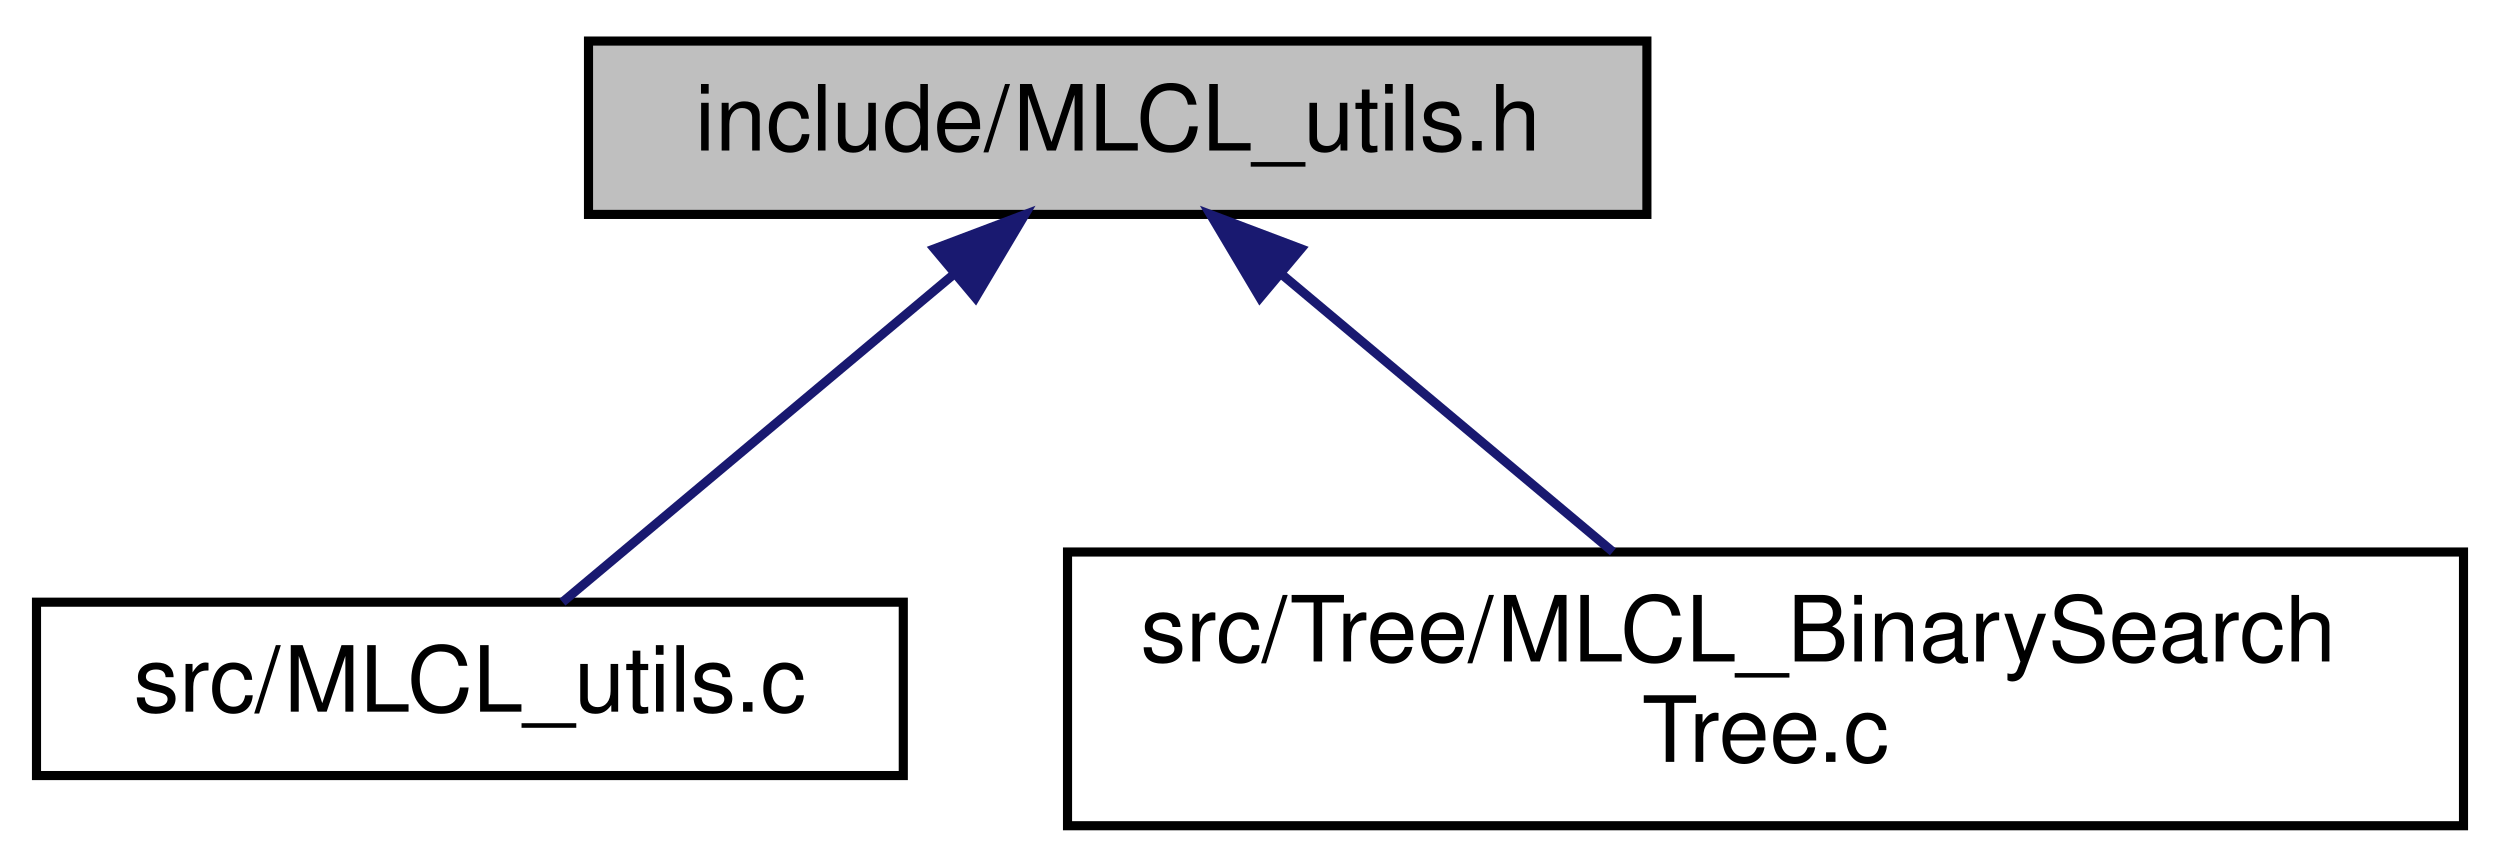
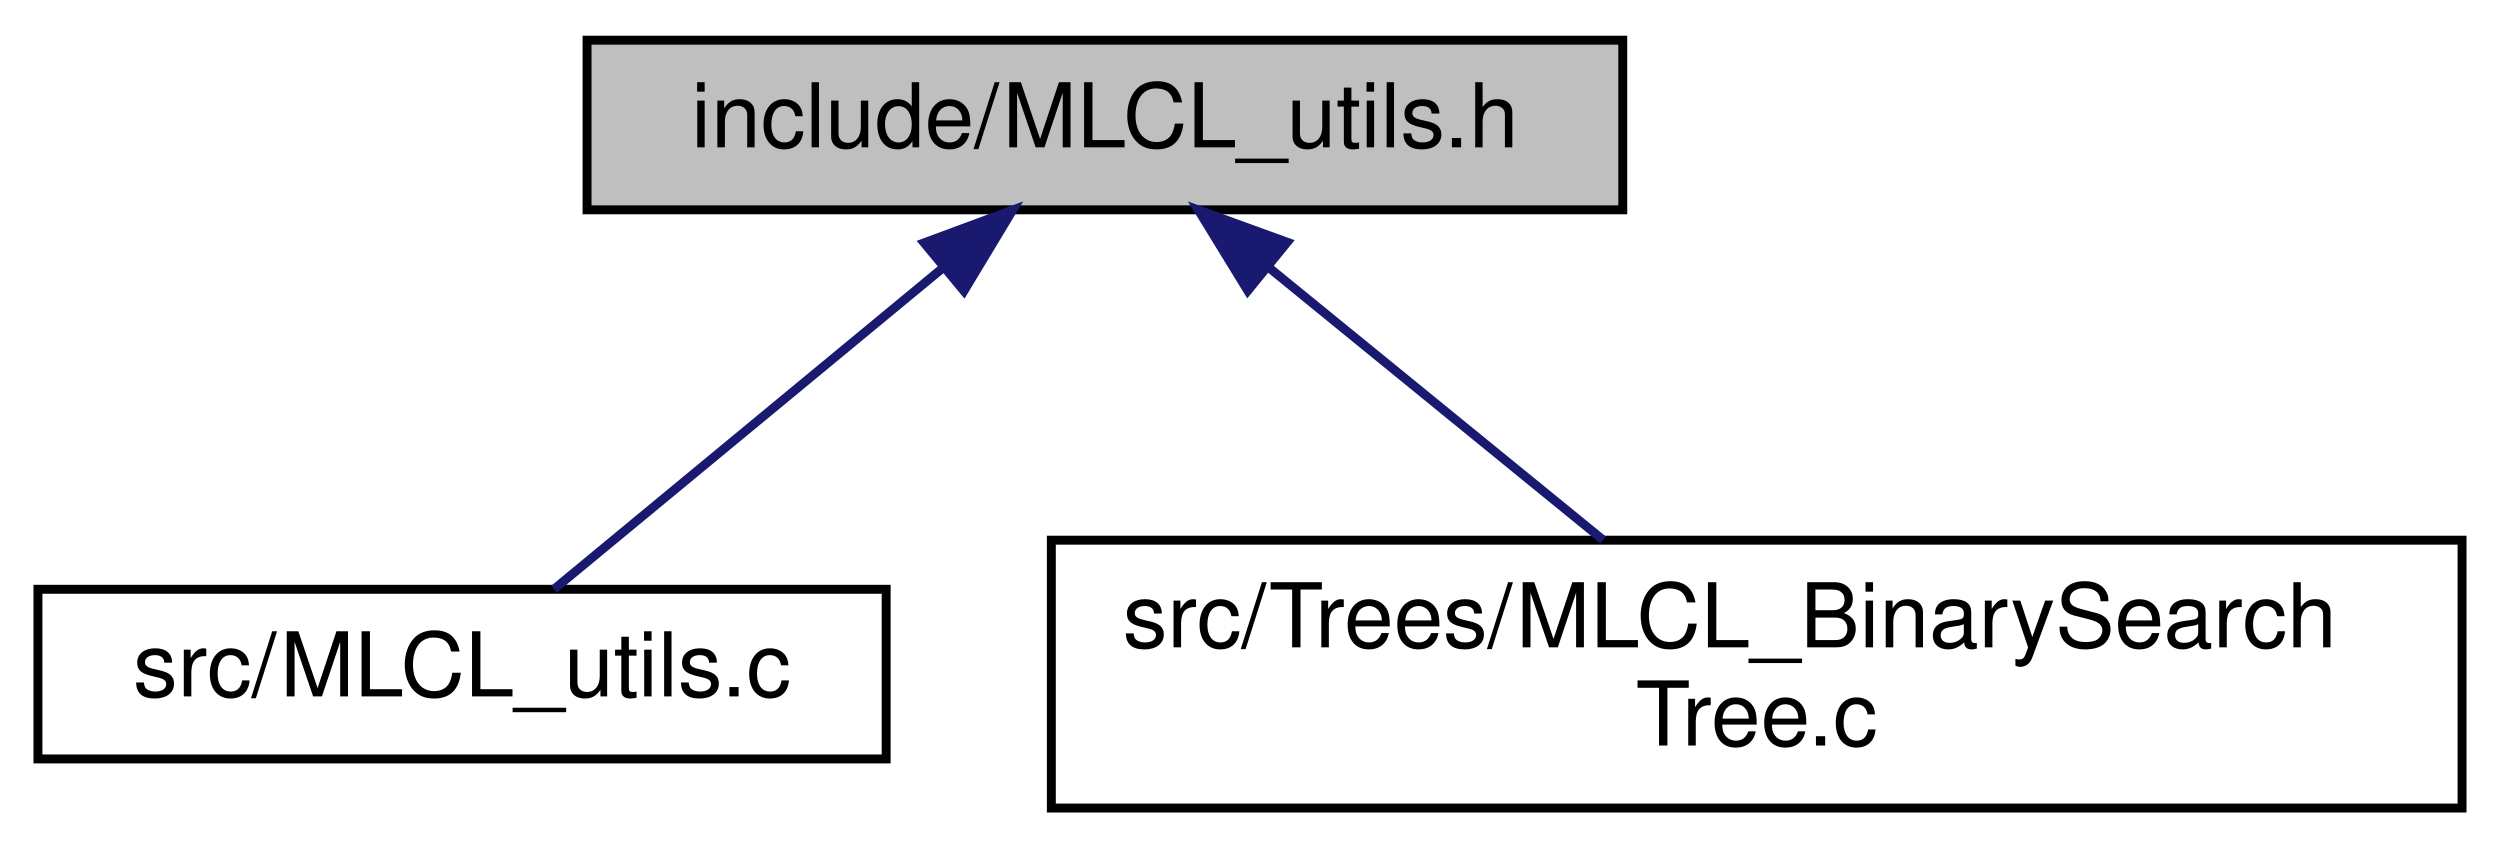
- <svg xmlns="http://www.w3.org/2000/svg" xmlns:xlink="http://www.w3.org/1999/xlink" width="274pt" height="95pt" viewBox="0.00 0.00 274.00 95.00">
+ <svg xmlns="http://www.w3.org/2000/svg" xmlns:xlink="http://www.w3.org/1999/xlink" width="280pt" height="95pt" viewBox="0.00 0.00 279.50 95.00">
  <g id="graph0" class="graph" transform="scale(1 1) rotate(0) translate(4 91)">
    <g id="node1" class="node">
      <g id="a_node1">
        <a xlink:title=" ">
-           <polygon fill="#bfbfbf" stroke="black" points="60.5,-67.5 60.5,-86.5 176.5,-86.5 176.5,-67.5 60.5,-67.5" />
-           <text text-anchor="middle" x="118.5" y="-74.5" font-family="Helvetica,sans-Serif" font-size="10.00">include/MLCL_utils.h</text>
+           <polygon fill="#bfbfbf" stroke="black" points="61.5,-67.5 61.5,-86.5 177.5,-86.5 177.5,-67.5 61.5,-67.5" />
+           <text text-anchor="middle" x="119.5" y="-74.5" font-family="Helvetica,sans-Serif" font-size="10.00">include/MLCL_utils.h</text>
        </a>
      </g>
    </g>
    <g id="node2" class="node">
      <g id="a_node2">
        <a xlink:href="_m_l_c_l__utils_8c.html" target="_top" xlink:title=" ">
          <polygon fill="none" stroke="black" points="0,-6 0,-25 95,-25 95,-6 0,-6" />
          <text text-anchor="middle" x="47.5" y="-13" font-family="Helvetica,sans-Serif" font-size="10.00">src/MLCL_utils.c</text>
        </a>
      </g>
    </g>
    <g id="edge1" class="edge">
-       <path fill="none" stroke="midnightblue" d="M100.57,-60.97C86.99,-49.59 68.82,-34.37 57.65,-25.01" />
-       <polygon fill="midnightblue" stroke="midnightblue" points="98.41,-63.73 108.33,-67.48 102.91,-58.37 98.41,-63.73" />
+       <path fill="none" stroke="midnightblue" d="M101.32,-60.97C87.54,-49.59 69.12,-34.37 57.8,-25.01" />
+       <polygon fill="midnightblue" stroke="midnightblue" points="99.25,-63.8 109.18,-67.48 103.71,-58.41 99.25,-63.8" />
    </g>
    <g id="node3" class="node">
      <g id="a_node3">
        <a xlink:href="_m_l_c_l___binary_search_tree_8c.html" target="_top" xlink:title=" ">
-           <polygon fill="none" stroke="black" points="113,-0.5 113,-30.5 266,-30.5 266,-0.5 113,-0.5" />
-           <text text-anchor="start" x="121" y="-18.5" font-family="Helvetica,sans-Serif" font-size="10.00">src/Tree/MLCL_BinarySearch</text>
-           <text text-anchor="middle" x="189.5" y="-7.5" font-family="Helvetica,sans-Serif" font-size="10.00">Tree.c</text>
+           <polygon fill="none" stroke="black" points="113.5,-0.5 113.5,-30.5 271.5,-30.5 271.5,-0.5 113.5,-0.5" />
+           <text text-anchor="start" x="121.5" y="-18.5" font-family="Helvetica,sans-Serif" font-size="10.00">src/Trees/MLCL_BinarySearch</text>
+           <text text-anchor="middle" x="192.5" y="-7.5" font-family="Helvetica,sans-Serif" font-size="10.00">Tree.c</text>
        </a>
      </g>
    </g>
    <g id="edge2" class="edge">
-       <path fill="none" stroke="midnightblue" d="M136.49,-60.92C147.64,-51.58 161.86,-39.66 172.77,-30.52" />
-       <polygon fill="midnightblue" stroke="midnightblue" points="134.09,-58.37 128.67,-67.48 138.59,-63.73 134.09,-58.37" />
+       <path fill="none" stroke="midnightblue" d="M138,-60.92C149.46,-51.58 164.08,-39.66 175.3,-30.52" />
+       <polygon fill="midnightblue" stroke="midnightblue" points="135.5,-58.44 129.96,-67.48 139.92,-63.87 135.5,-58.44" />
    </g>
  </g>
</svg>
